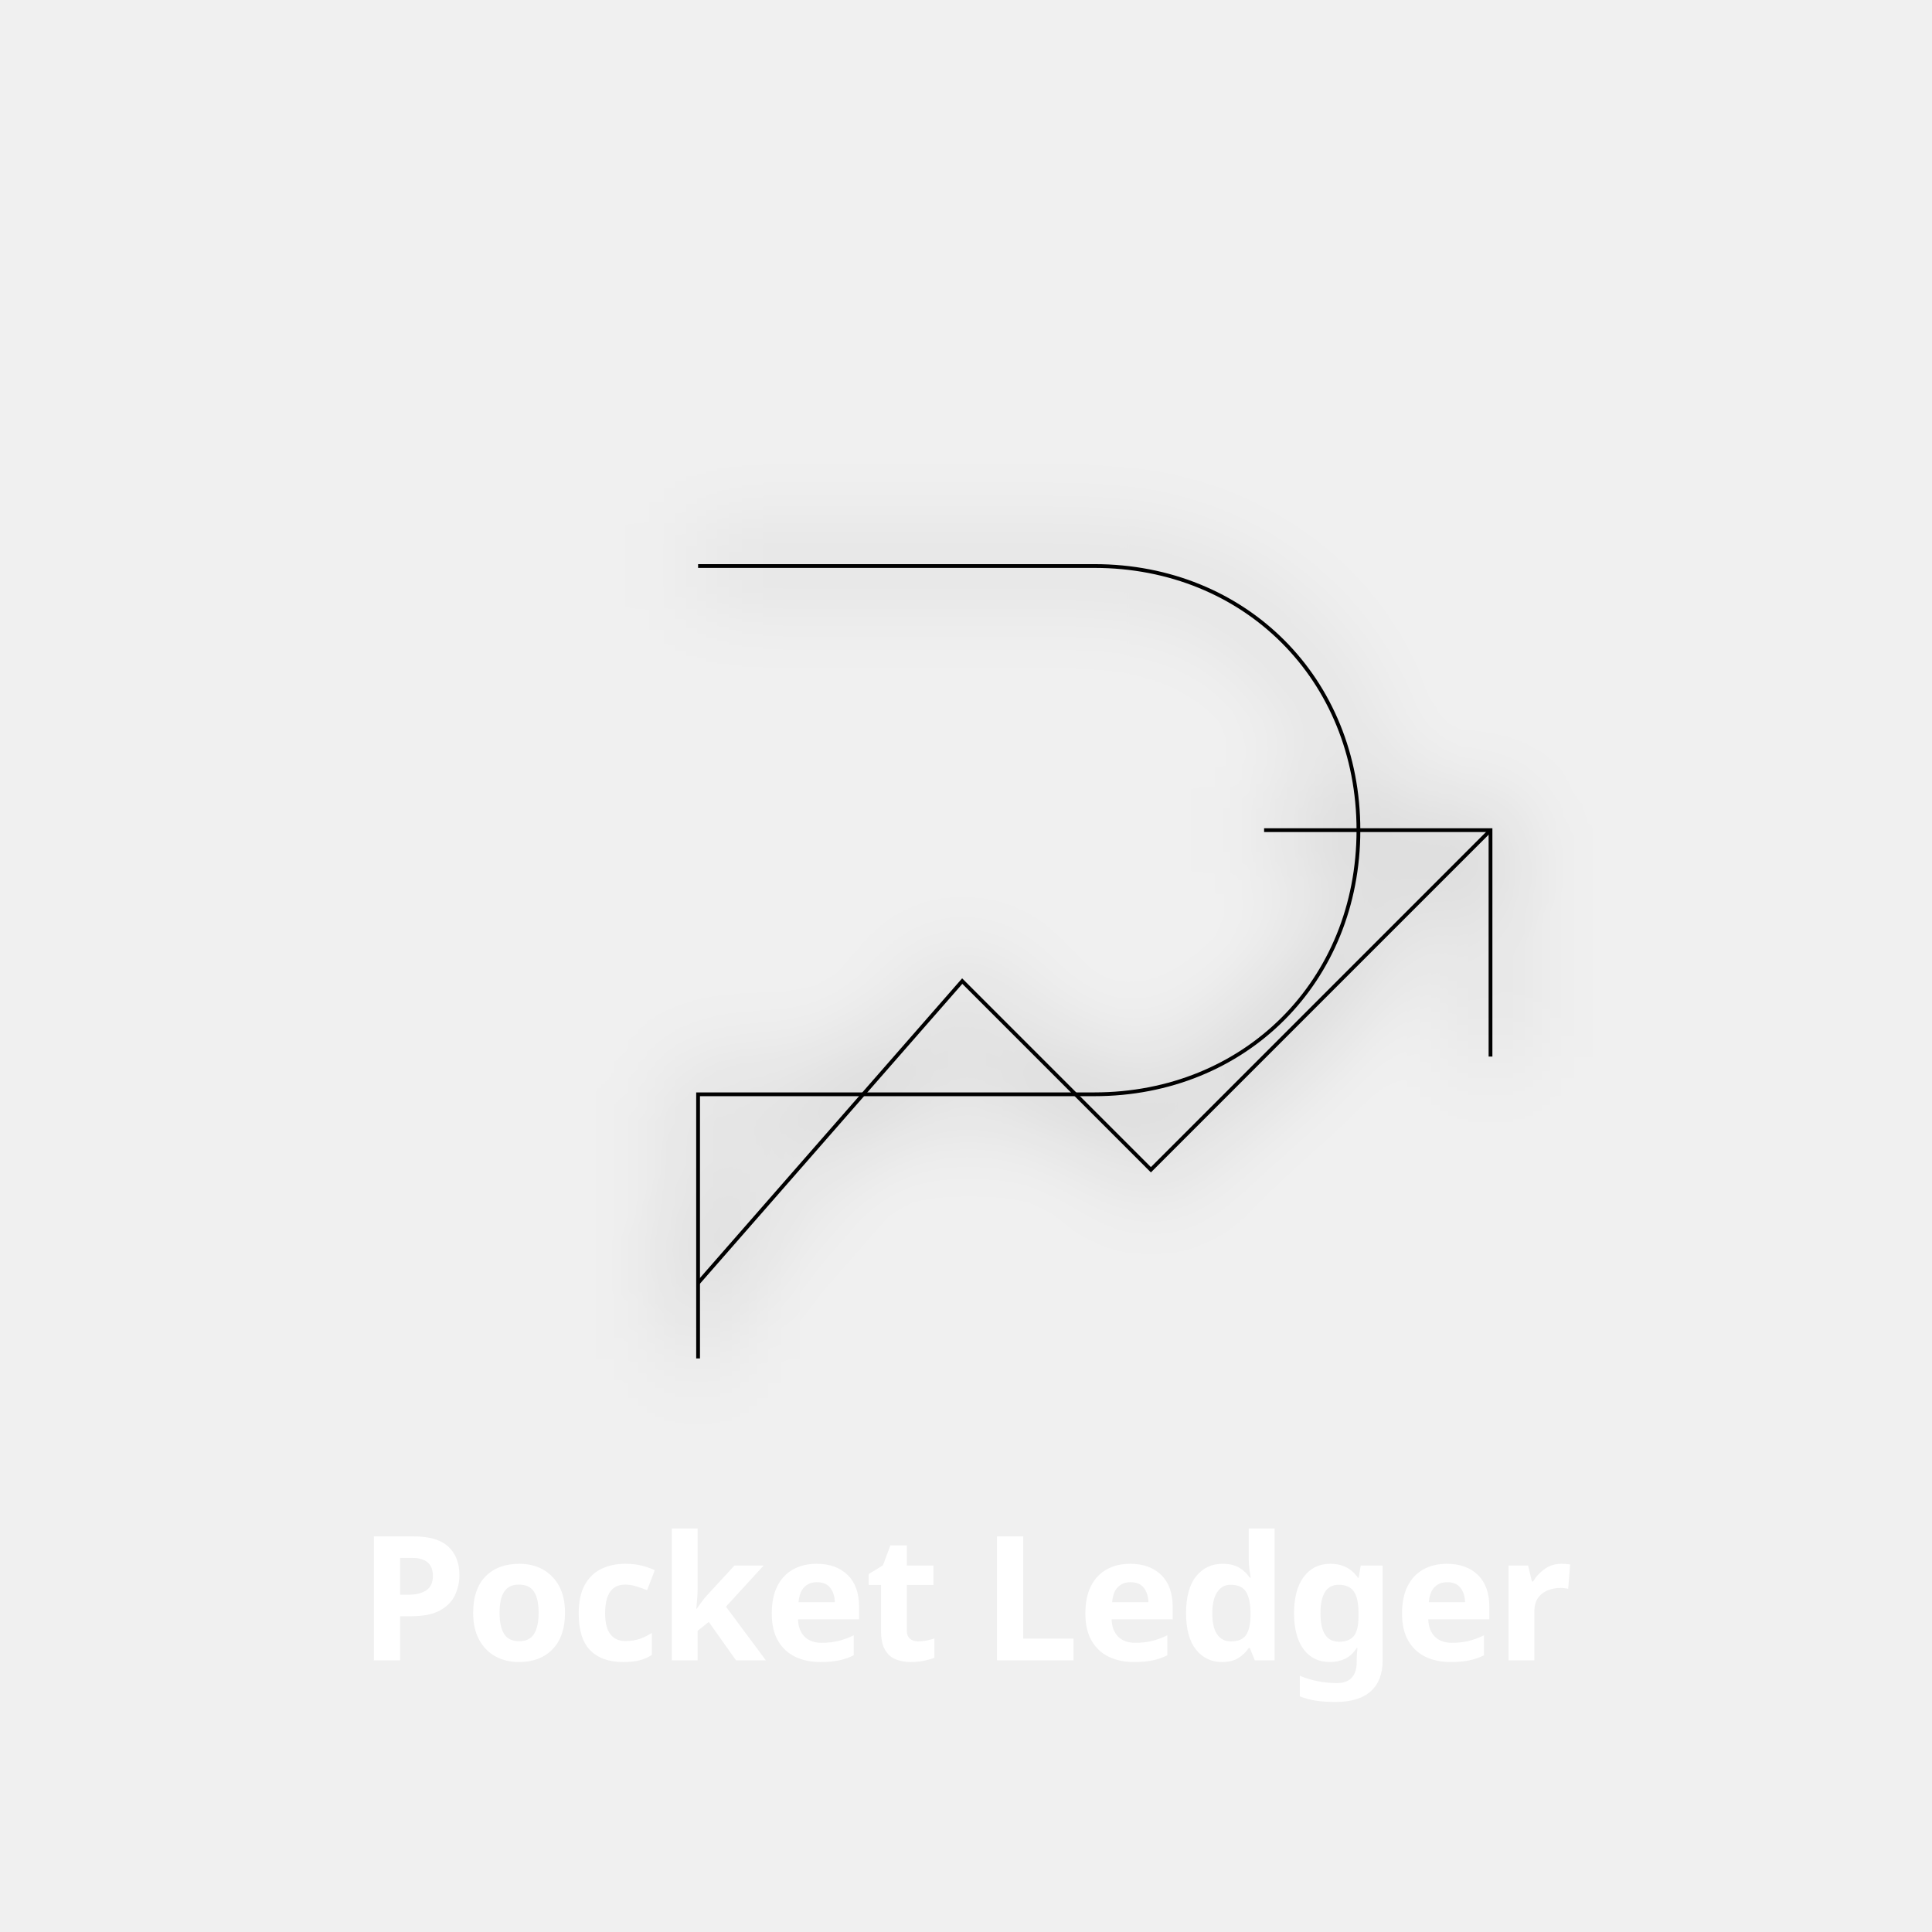
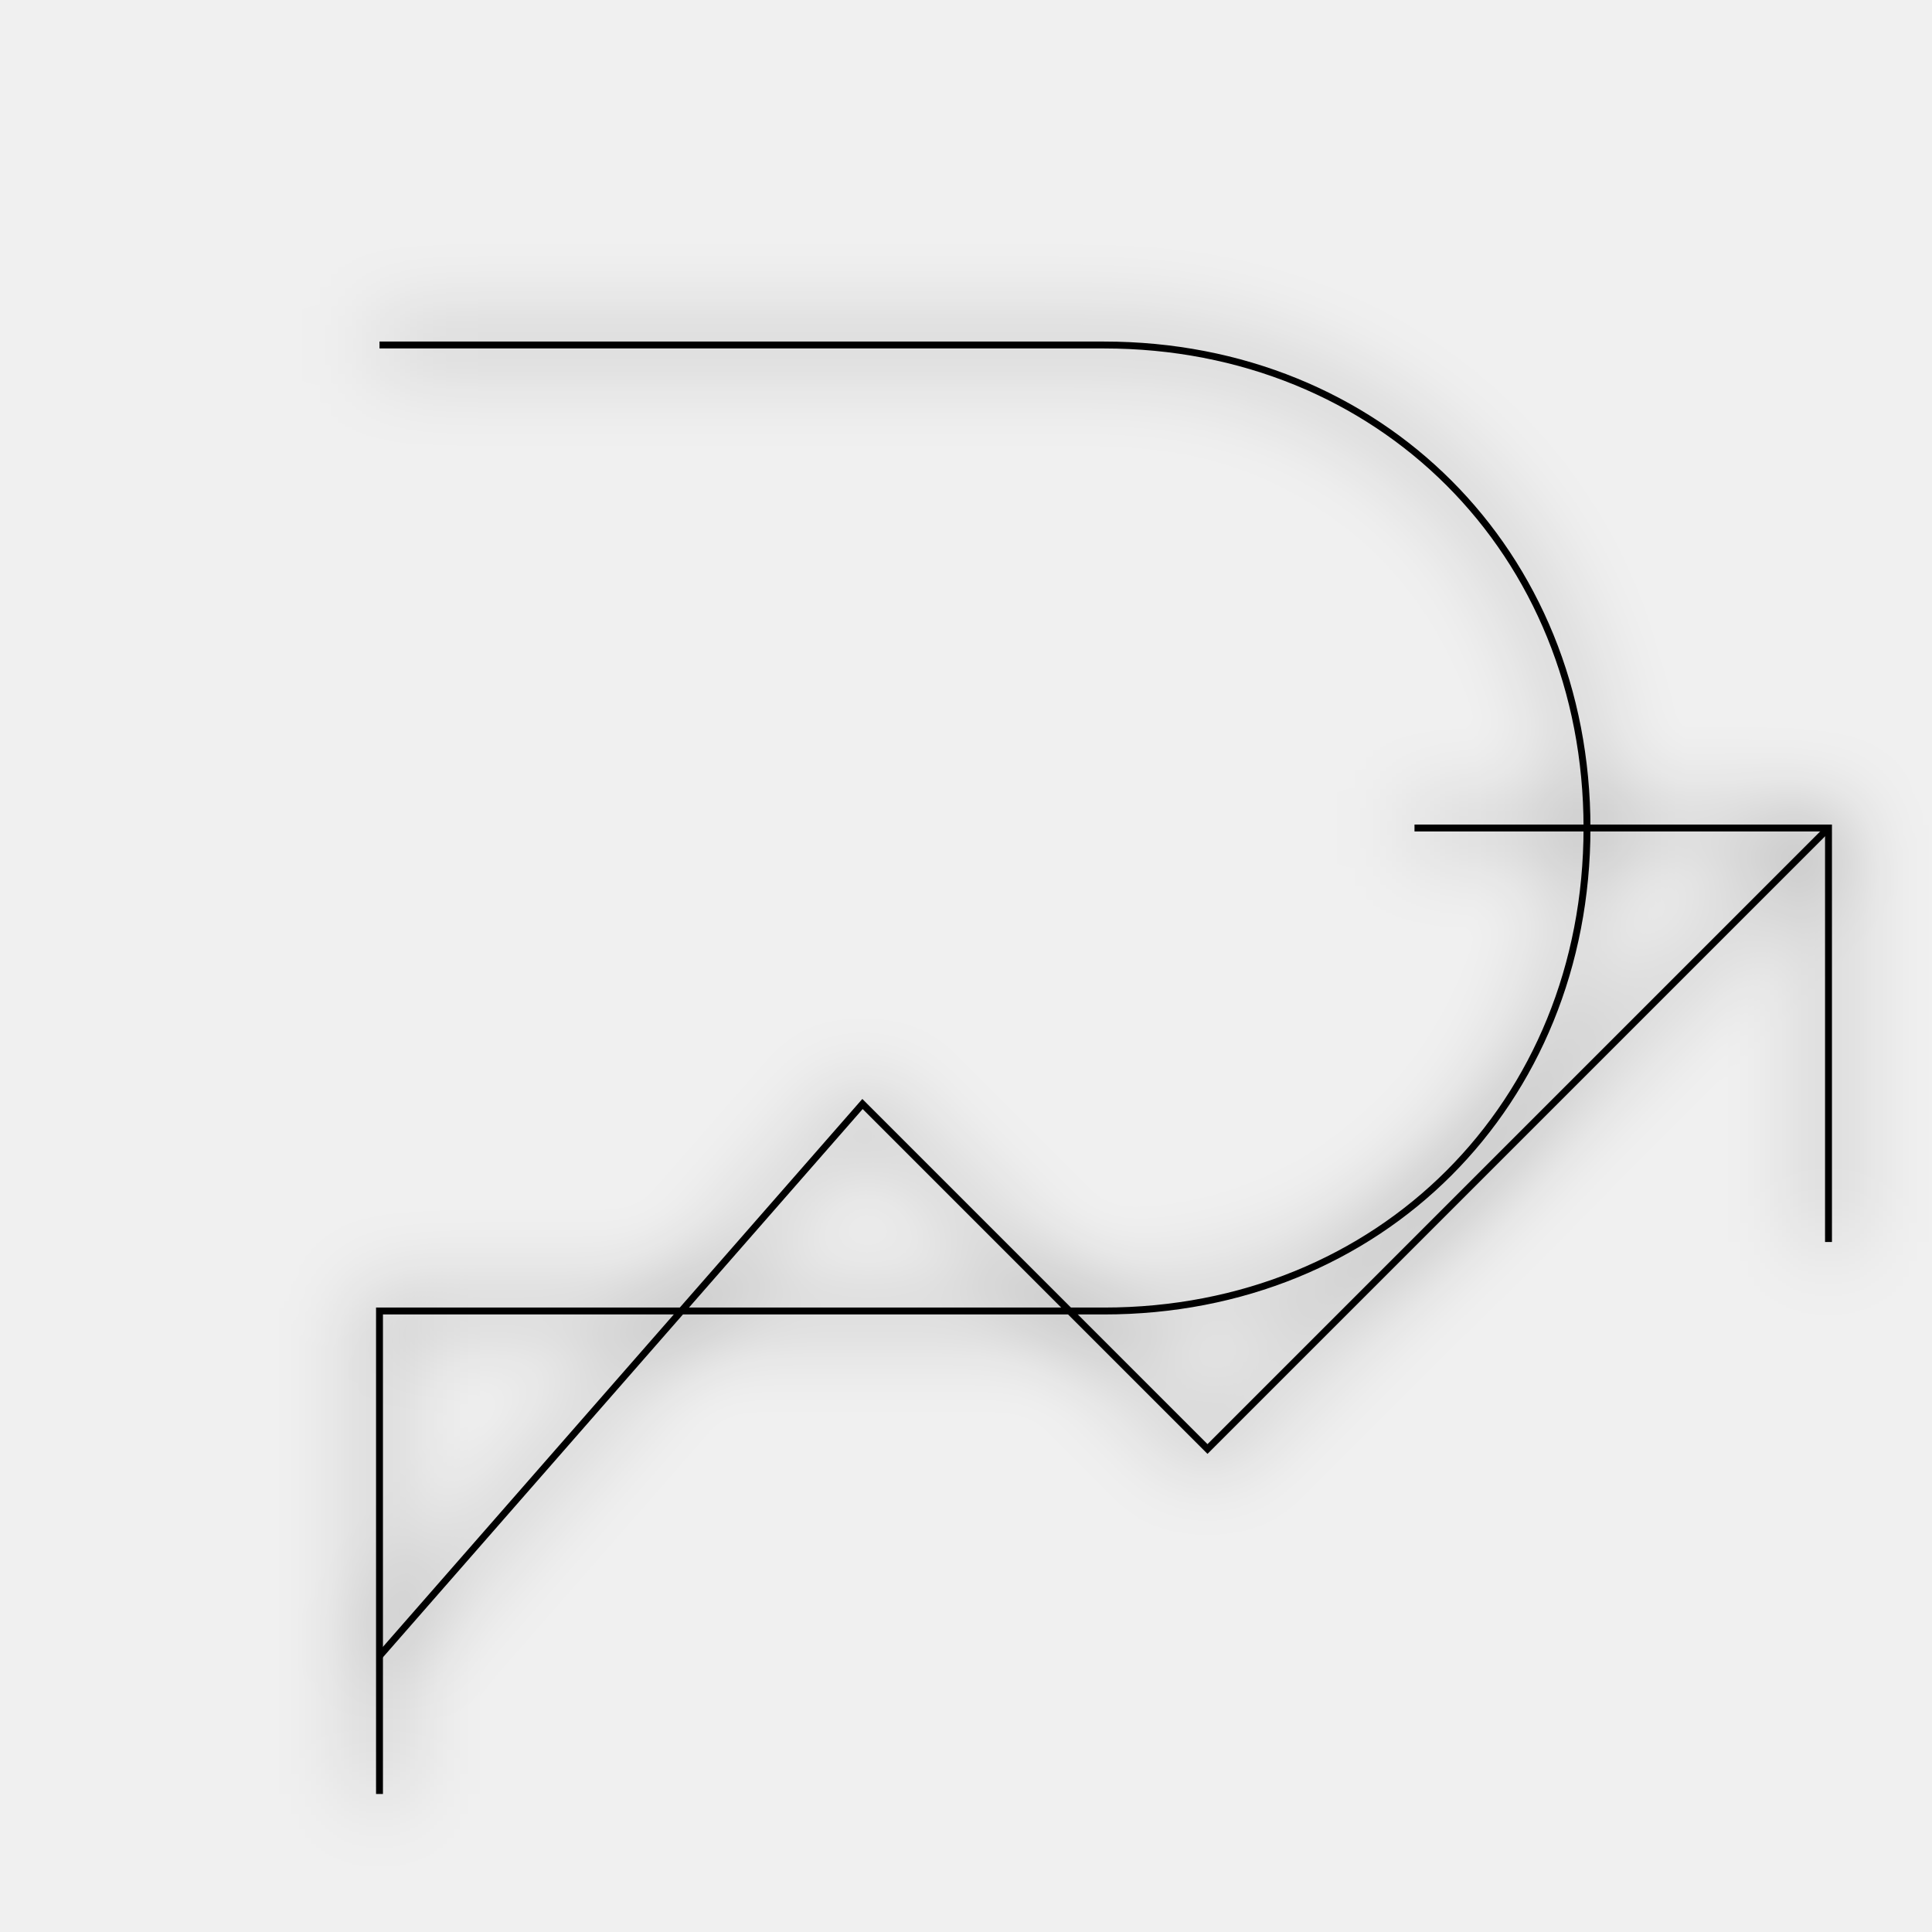
- <svg xmlns="http://www.w3.org/2000/svg" width="512" height="512" viewBox="0 0 512 512" fill="none" style="background: #0B1220">
+ <svg xmlns="http://www.w3.org/2000/svg" width="512" height="512" viewBox="130 100 280 280" fill="none" style="background: #0B1220">
  <defs>
    <linearGradient id="logo-gradient" x1="0" y1="0" x2="1" y2="1">
      <stop offset="0%" stopColor="#34D399" />
      <stop offset="100%" stopColor="#10B981" />
    </linearGradient>
    <filter id="glow" x="-20%" y="-20%" width="140%" height="140%">
-       <feGaussianBlur stdDeviation="12" result="blur" />
+       <feGaussianBlur stdDeviation="6" result="blur" />
      <feComposite in="SourceGraphic" in2="blur" operator="over" />
    </filter>
  </defs>
  <g filter="url(#glow)">
-     <path d="M 185 150 H 290 C 330 150 360 180 360 220 C 360 260 330 290 290 290 H 185 V 360" stroke="url(#logo-gradient)" strokeWidth="32" strokeLinecap="round" strokeLinejoin="round" />
-     <path d="M 185 340 L 255 260 L 305 310 L 395 220" stroke="url(#logo-gradient)" strokeWidth="32" strokeLinecap="round" strokeLinejoin="round" />
-     <path d="M 335 220 H 395 V 280" stroke="url(#logo-gradient)" strokeWidth="32" strokeLinecap="round" strokeLinejoin="round" />
+     <path d="M 185 150 H 290 C 330 150 360 180 360 220 C 360 260 330 290 290 290 H 185 V 360" stroke="url(#logo-gradient)" strokeWidth="24" strokeLinecap="round" strokeLinejoin="round" />
+     <path d="M 185 340 L 255 260 L 305 310 L 395 220" stroke="url(#logo-gradient)" strokeWidth="24" strokeLinecap="round" strokeLinejoin="round" />
+     <path d="M 335 220 H 395 V 280" stroke="url(#logo-gradient)" strokeWidth="24" strokeLinecap="round" strokeLinejoin="round" />
  </g>
-   <text x="256" y="440" fill="#FFFFFF" font-family="'Space Grotesk', sans-serif" font-weight="bold" font-size="46" letter-spacing="-0.5" text-anchor="middle">Pocket Ledger</text>
</svg>
